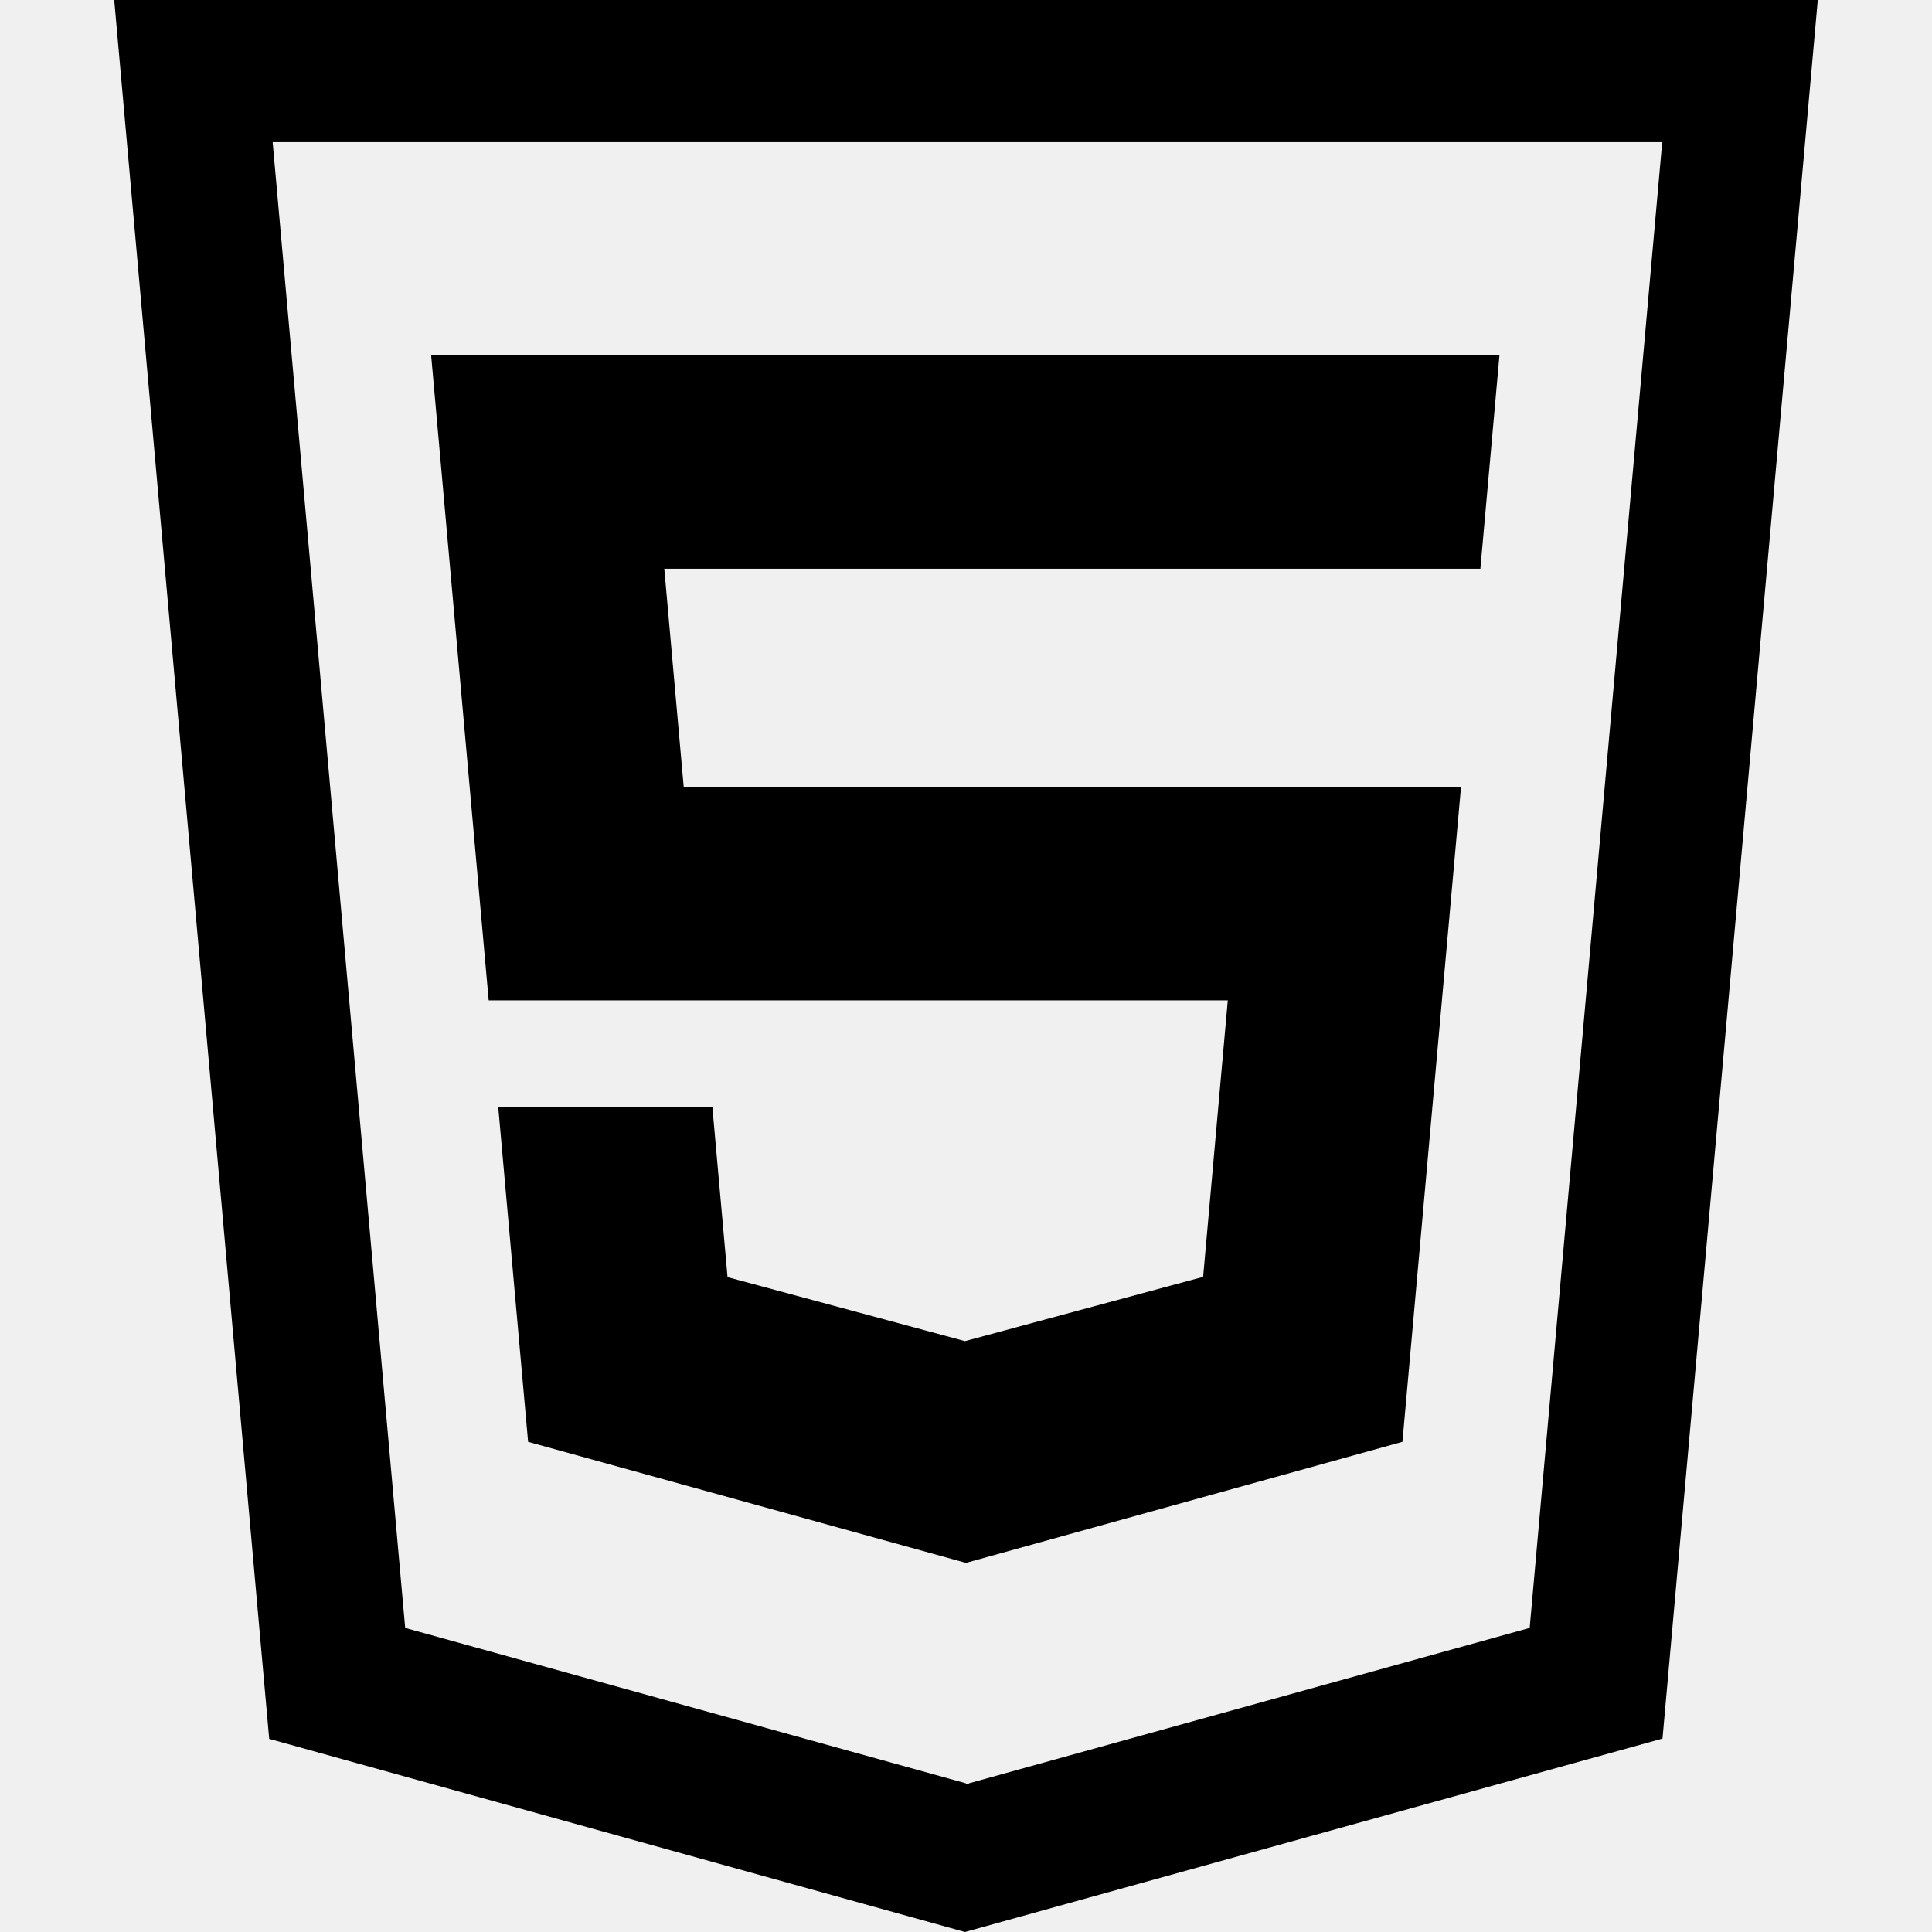
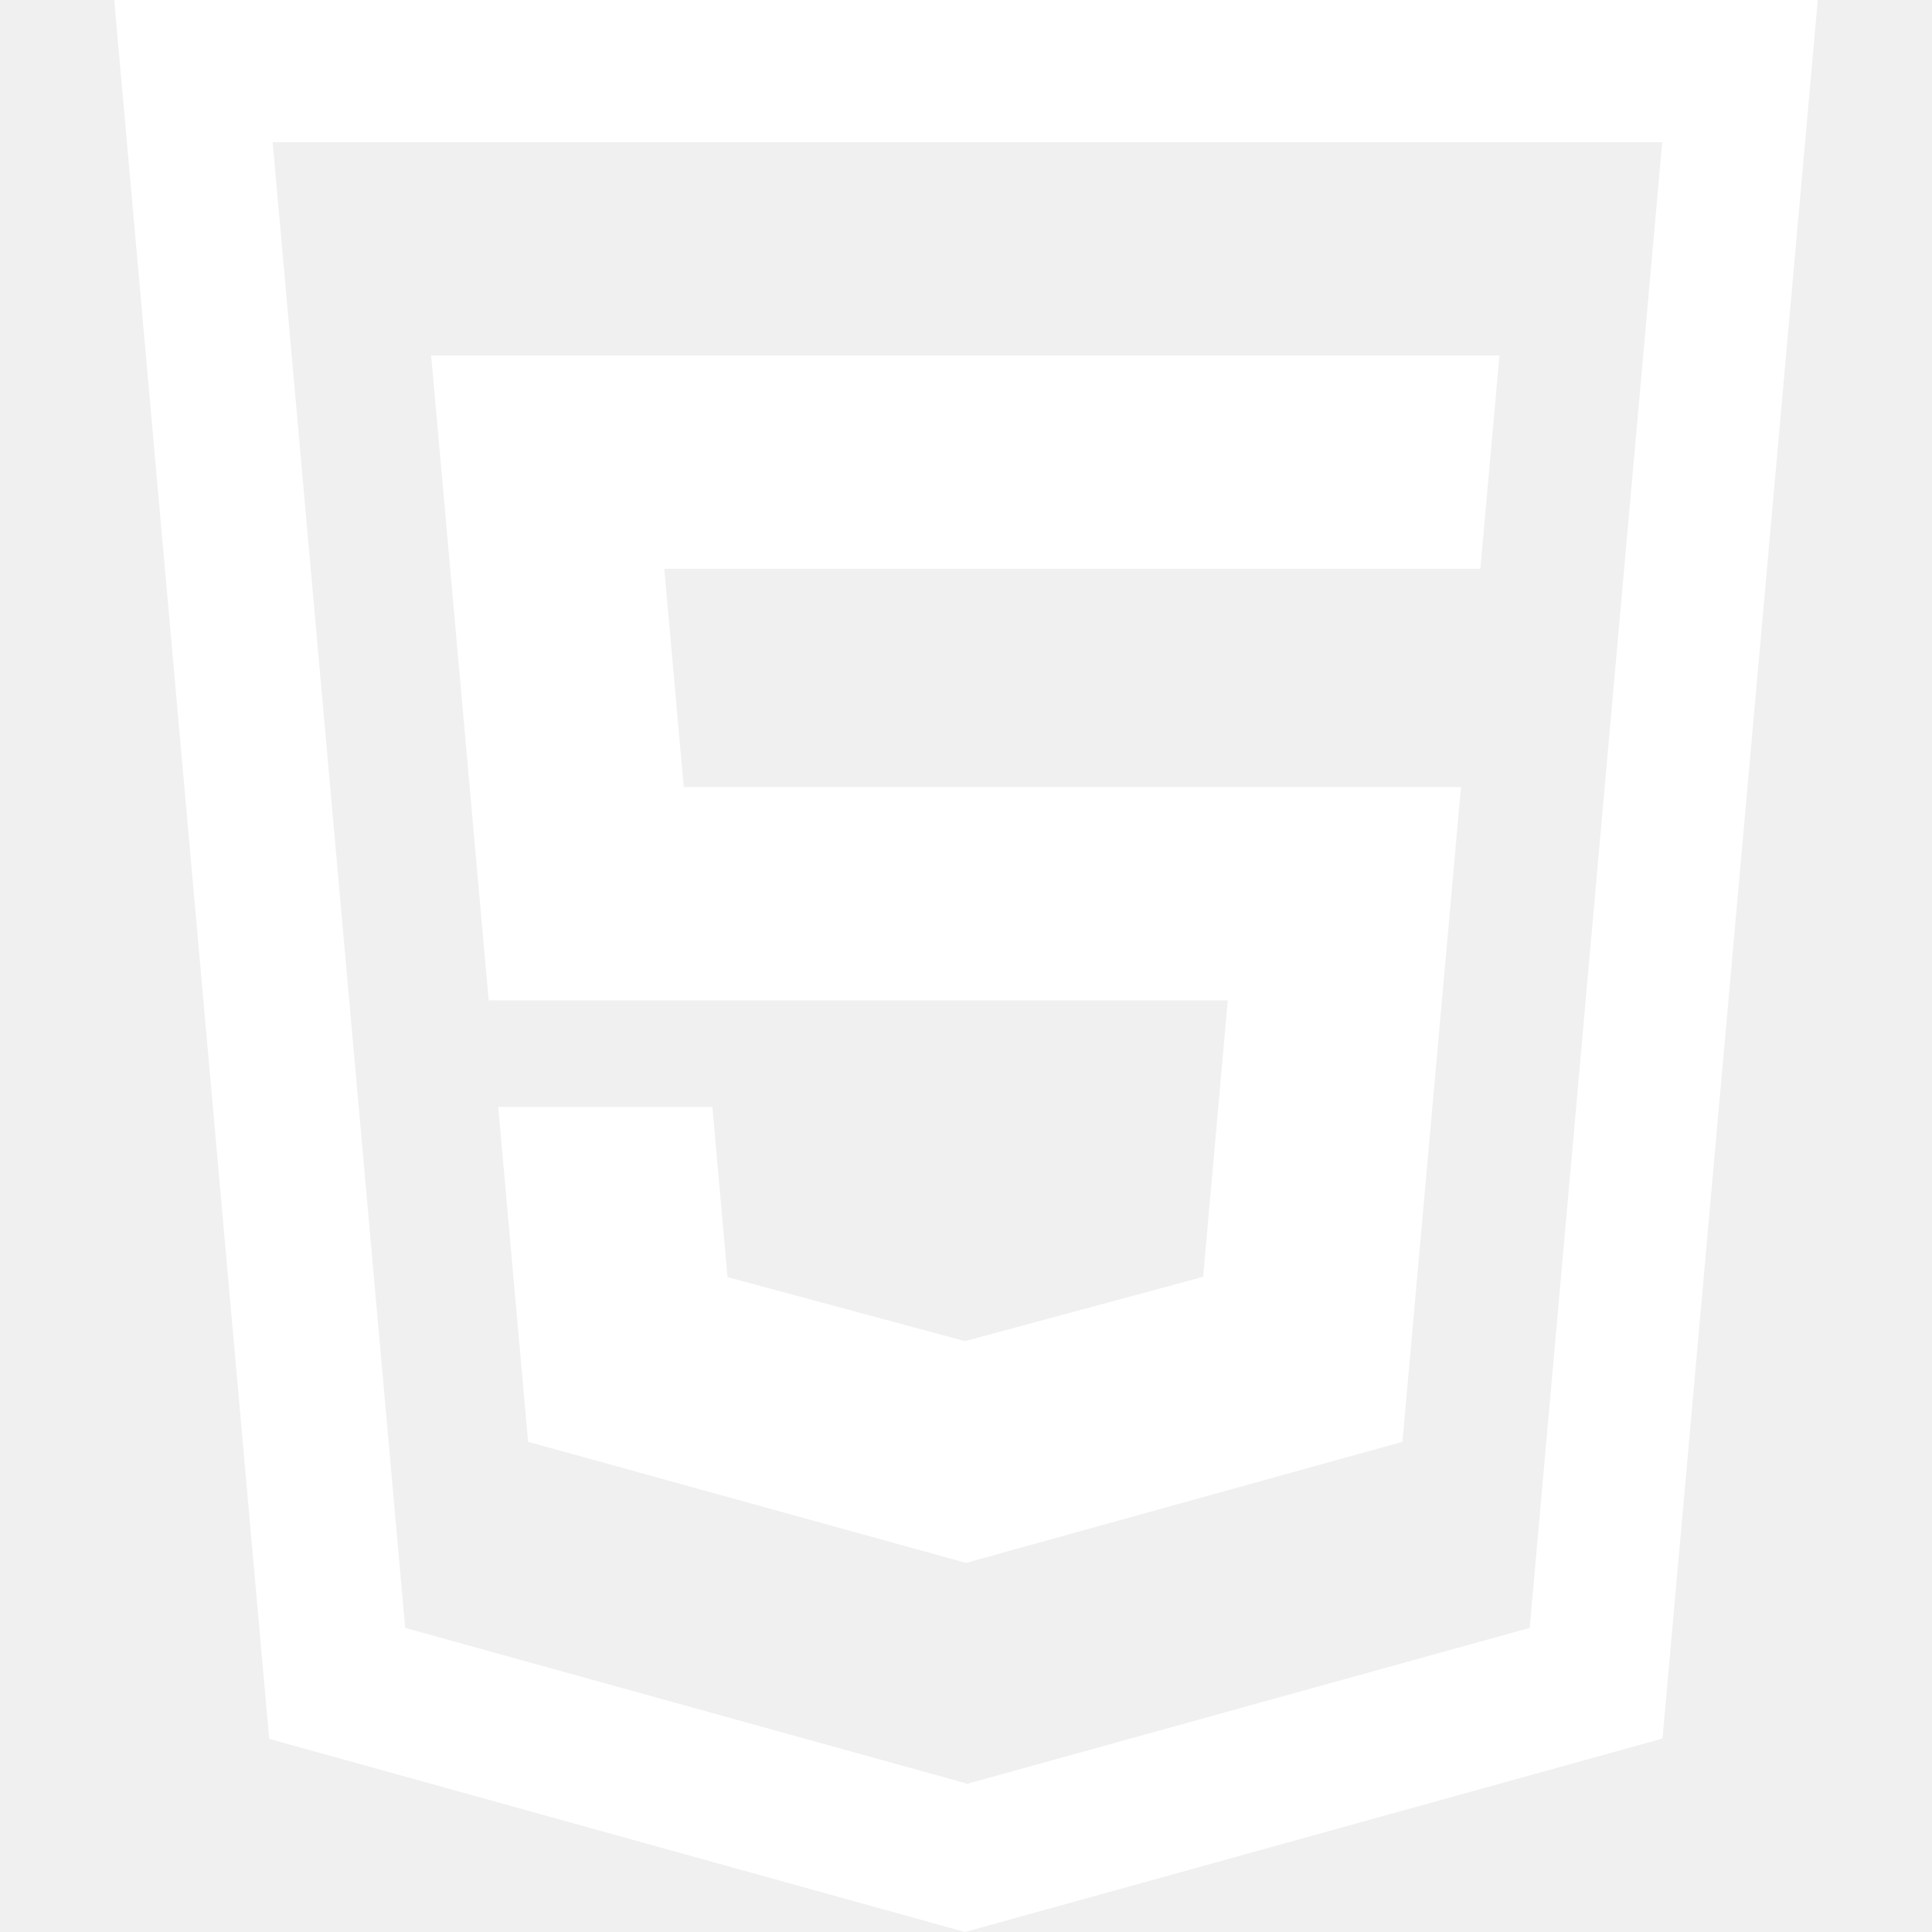
<svg xmlns="http://www.w3.org/2000/svg" version="1.1" width="512" height="512" viewBox="0 0 512 512">
  <g id="icomoon-ignore">
</g>
-   <path d="M30.269 0l41.072 460.815 184.378 51.185 184.862-51.262 41.15-460.738h-451.462zM405.381 431.412l-148.613 41.188v0.233l-0.388-0.117-0.391 0.117v-0.233l-148.611-41.188-35.121-393.743h368.248l-35.124 393.743zM325.377 265.102l-6.535 73.276-63.105 17.035-62.931-16.958-4.025-45.117h-56.745l7.915 88.756 116.038 32.088 115.671-32.088 15.52-173.506h-205.983l-5.151-57.874h216.267l5.056-56.513h-283.109l15.249 170.901z" />
+   <path fill="#fff" d="M30.269 0l41.072 460.815 184.378 51.185 184.862-51.262 41.15-460.738h-451.462zM405.381 431.412l-148.613 41.188v0.233l-0.388-0.117-0.391 0.117v-0.233l-148.611-41.188-35.121-393.743h368.248l-35.124 393.743zM325.377 265.102l-6.535 73.276-63.105 17.035-62.931-16.958-4.025-45.117h-56.745l7.915 88.756 116.038 32.088 115.671-32.088 15.52-173.506h-205.983l-5.151-57.874h216.267l5.056-56.513h-283.109l15.249 170.901z" />
</svg>
